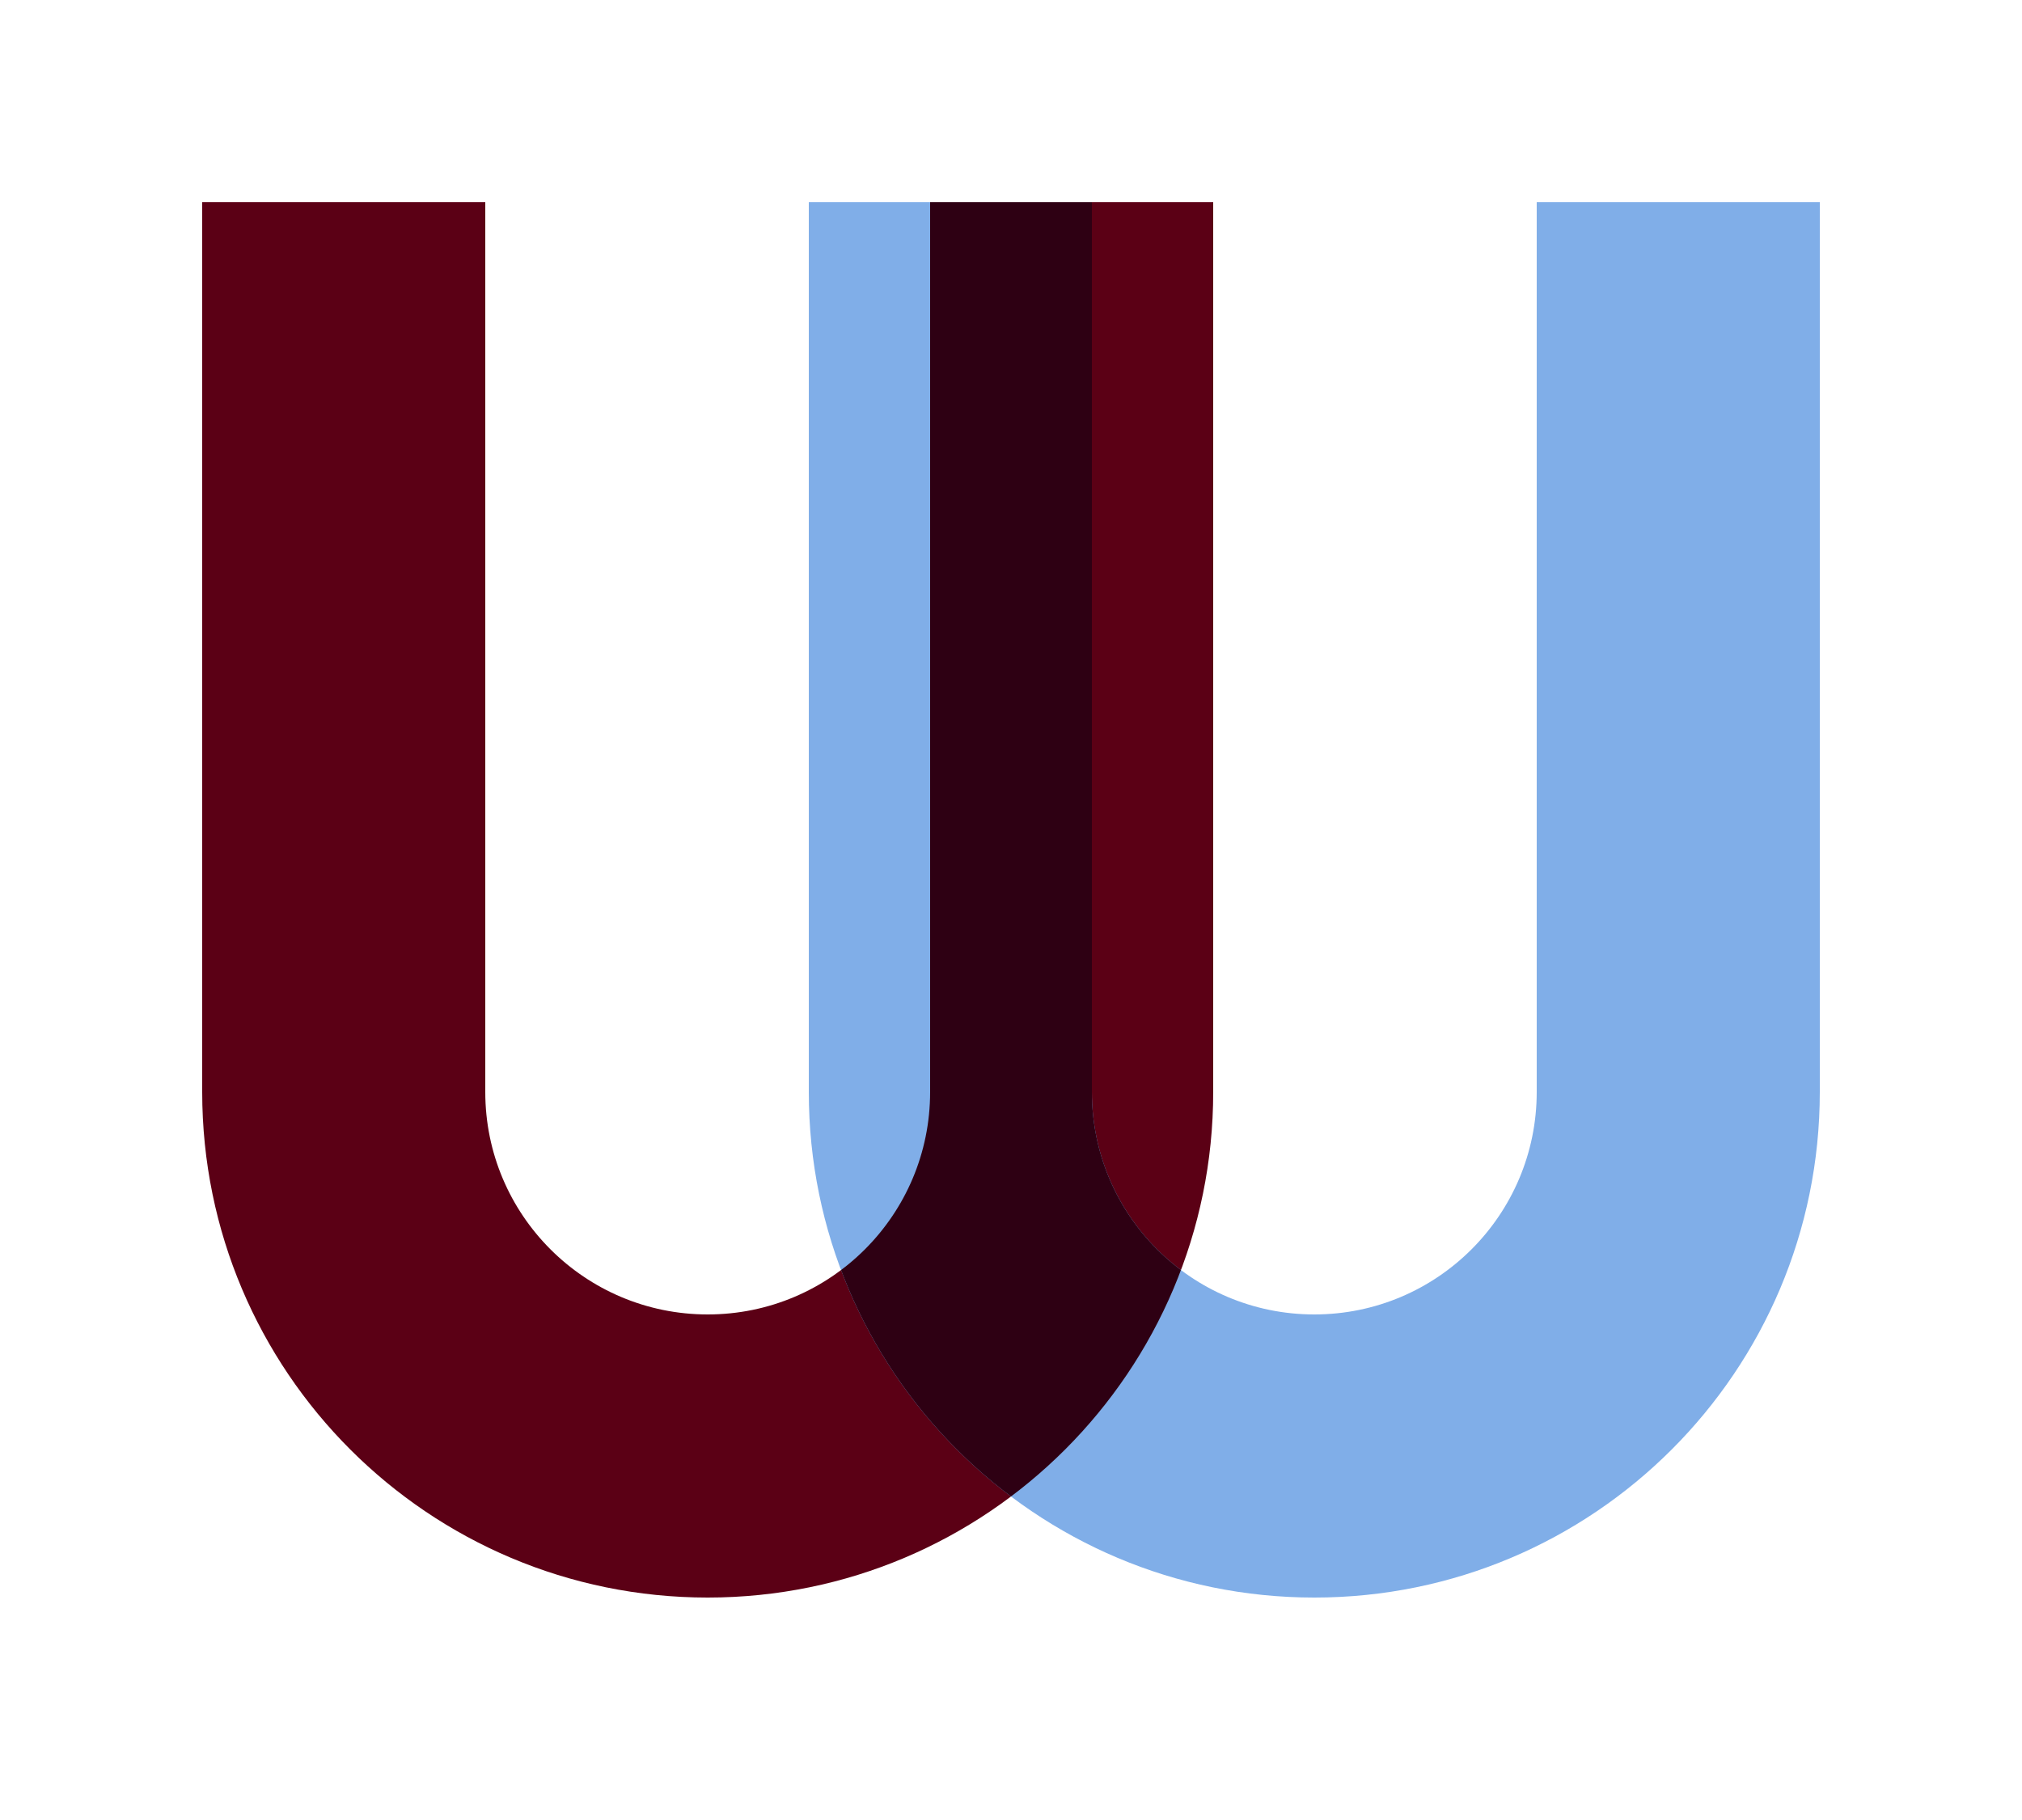
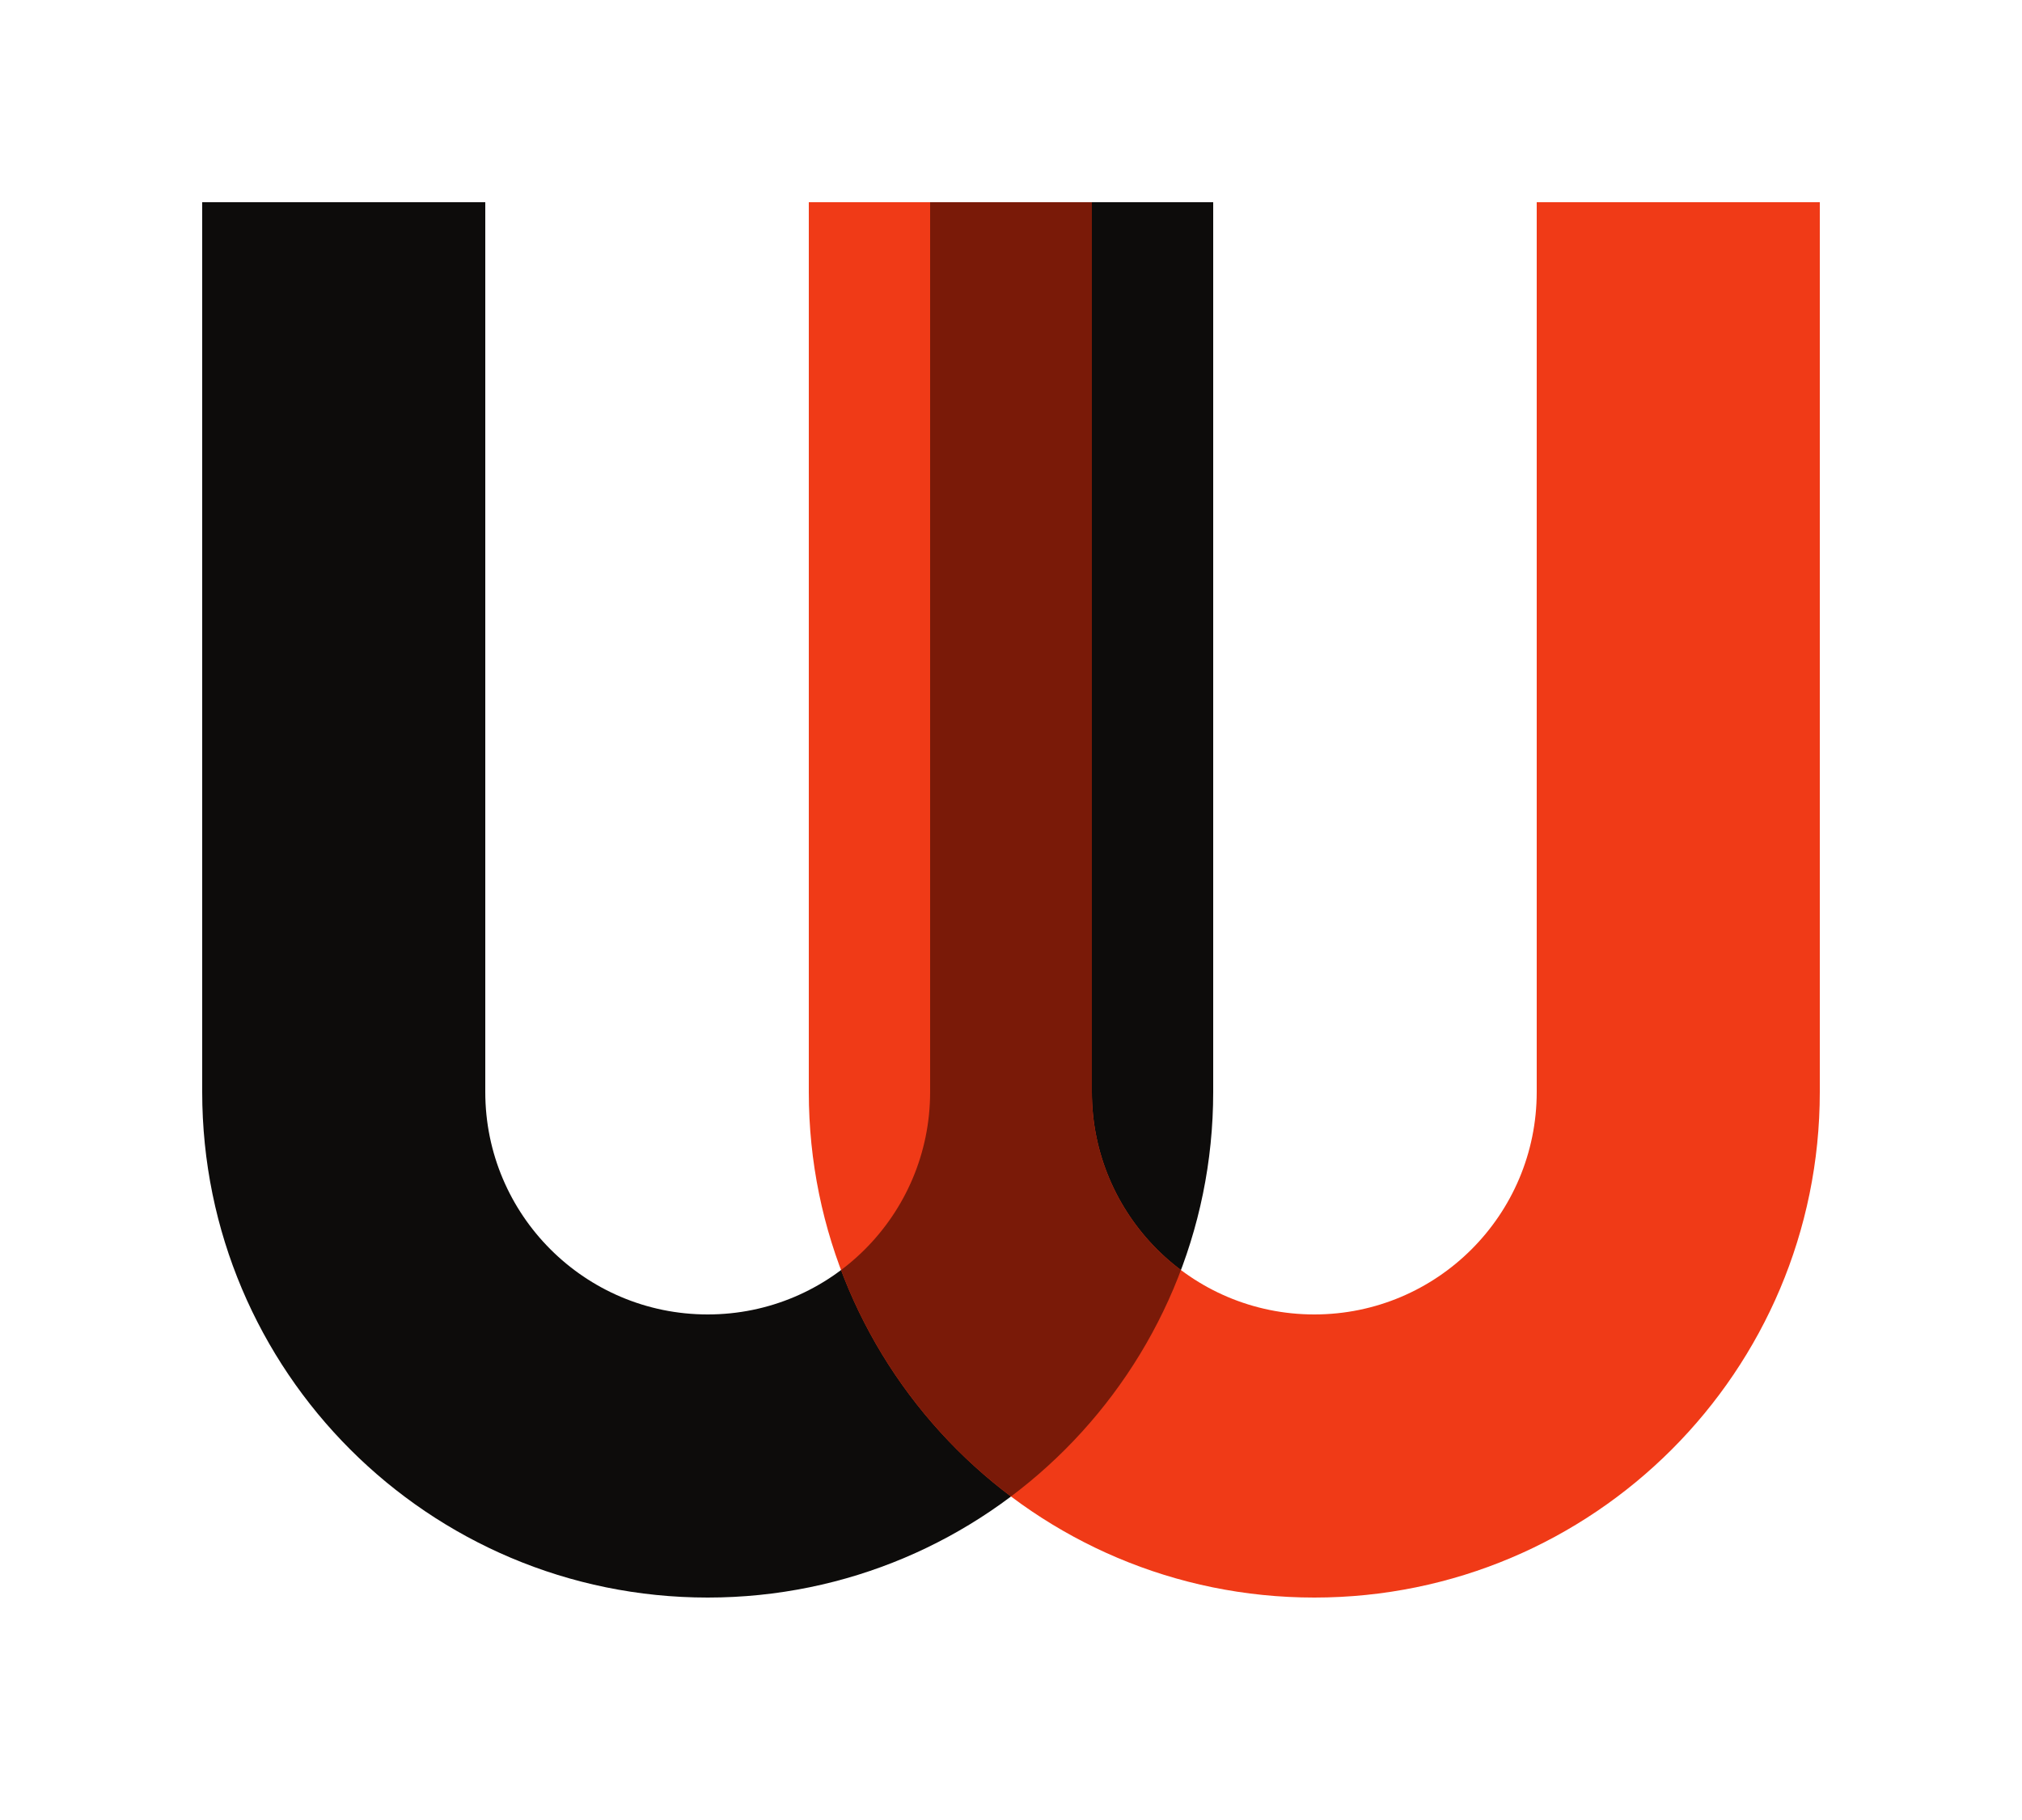
<svg xmlns="http://www.w3.org/2000/svg" viewBox="0 0 100 90" role="img" aria-label="Symbole CAMPUUS">
  <defs>
    <clipPath id="u1">
      <path d="M10 10H24V54a11 11 0 0 0 22 0V10H60V54a25 25 0 0 1-50 0Z" />
    </clipPath>
  </defs>
-   <path d="M10 10H24V54a11 11 0 0 0 22 0V10H60V54a25 25 0 0 1-50 0Z" fill="#5B0015" />
-   <path d="M40 10H54V54a11 11 0 0 0 22 0V10H90V54a25 25 0 0 1-50 0Z" fill="#80AEE8" />
-   <path d="M40 10H54V54a11 11 0 0 0 22 0V10H90V54a25 25 0 0 1-50 0Z" fill="#2E0013" clip-path="url(#u1)" />
+   <path d="M10 10H24V54a11 11 0 0 0 22 0V10H60V54a25 25 0 0 1-50 0Z" fill="#0D0C0B" />
+   <path d="M40 10H54V54a11 11 0 0 0 22 0V10H90V54a25 25 0 0 1-50 0Z" fill="#F03A17" />
+   <path d="M40 10H54V54a11 11 0 0 0 22 0V10H90V54a25 25 0 0 1-50 0Z" fill="#7A1A08" clip-path="url(#u1)" />
</svg>
